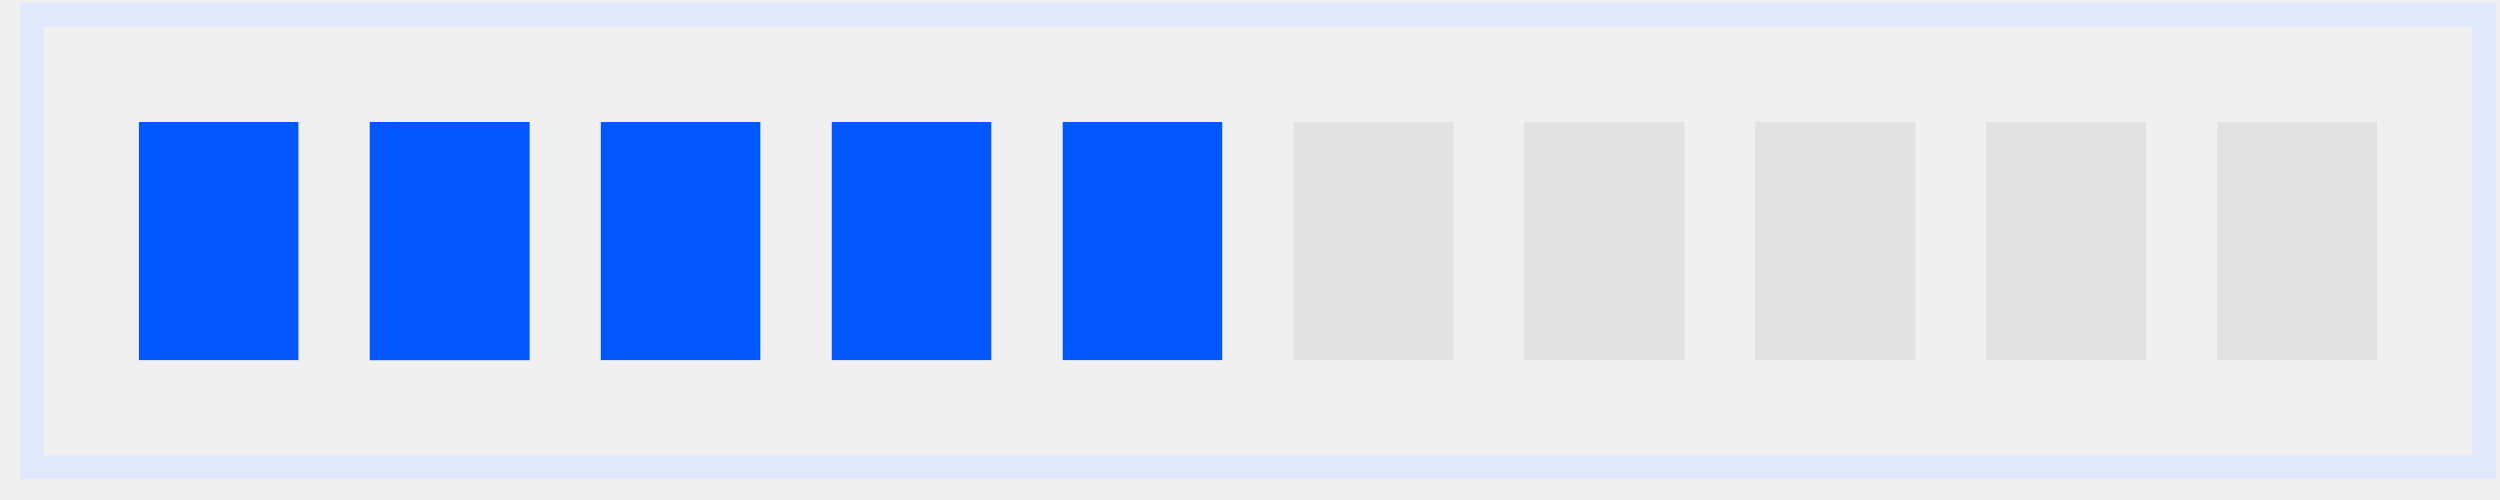
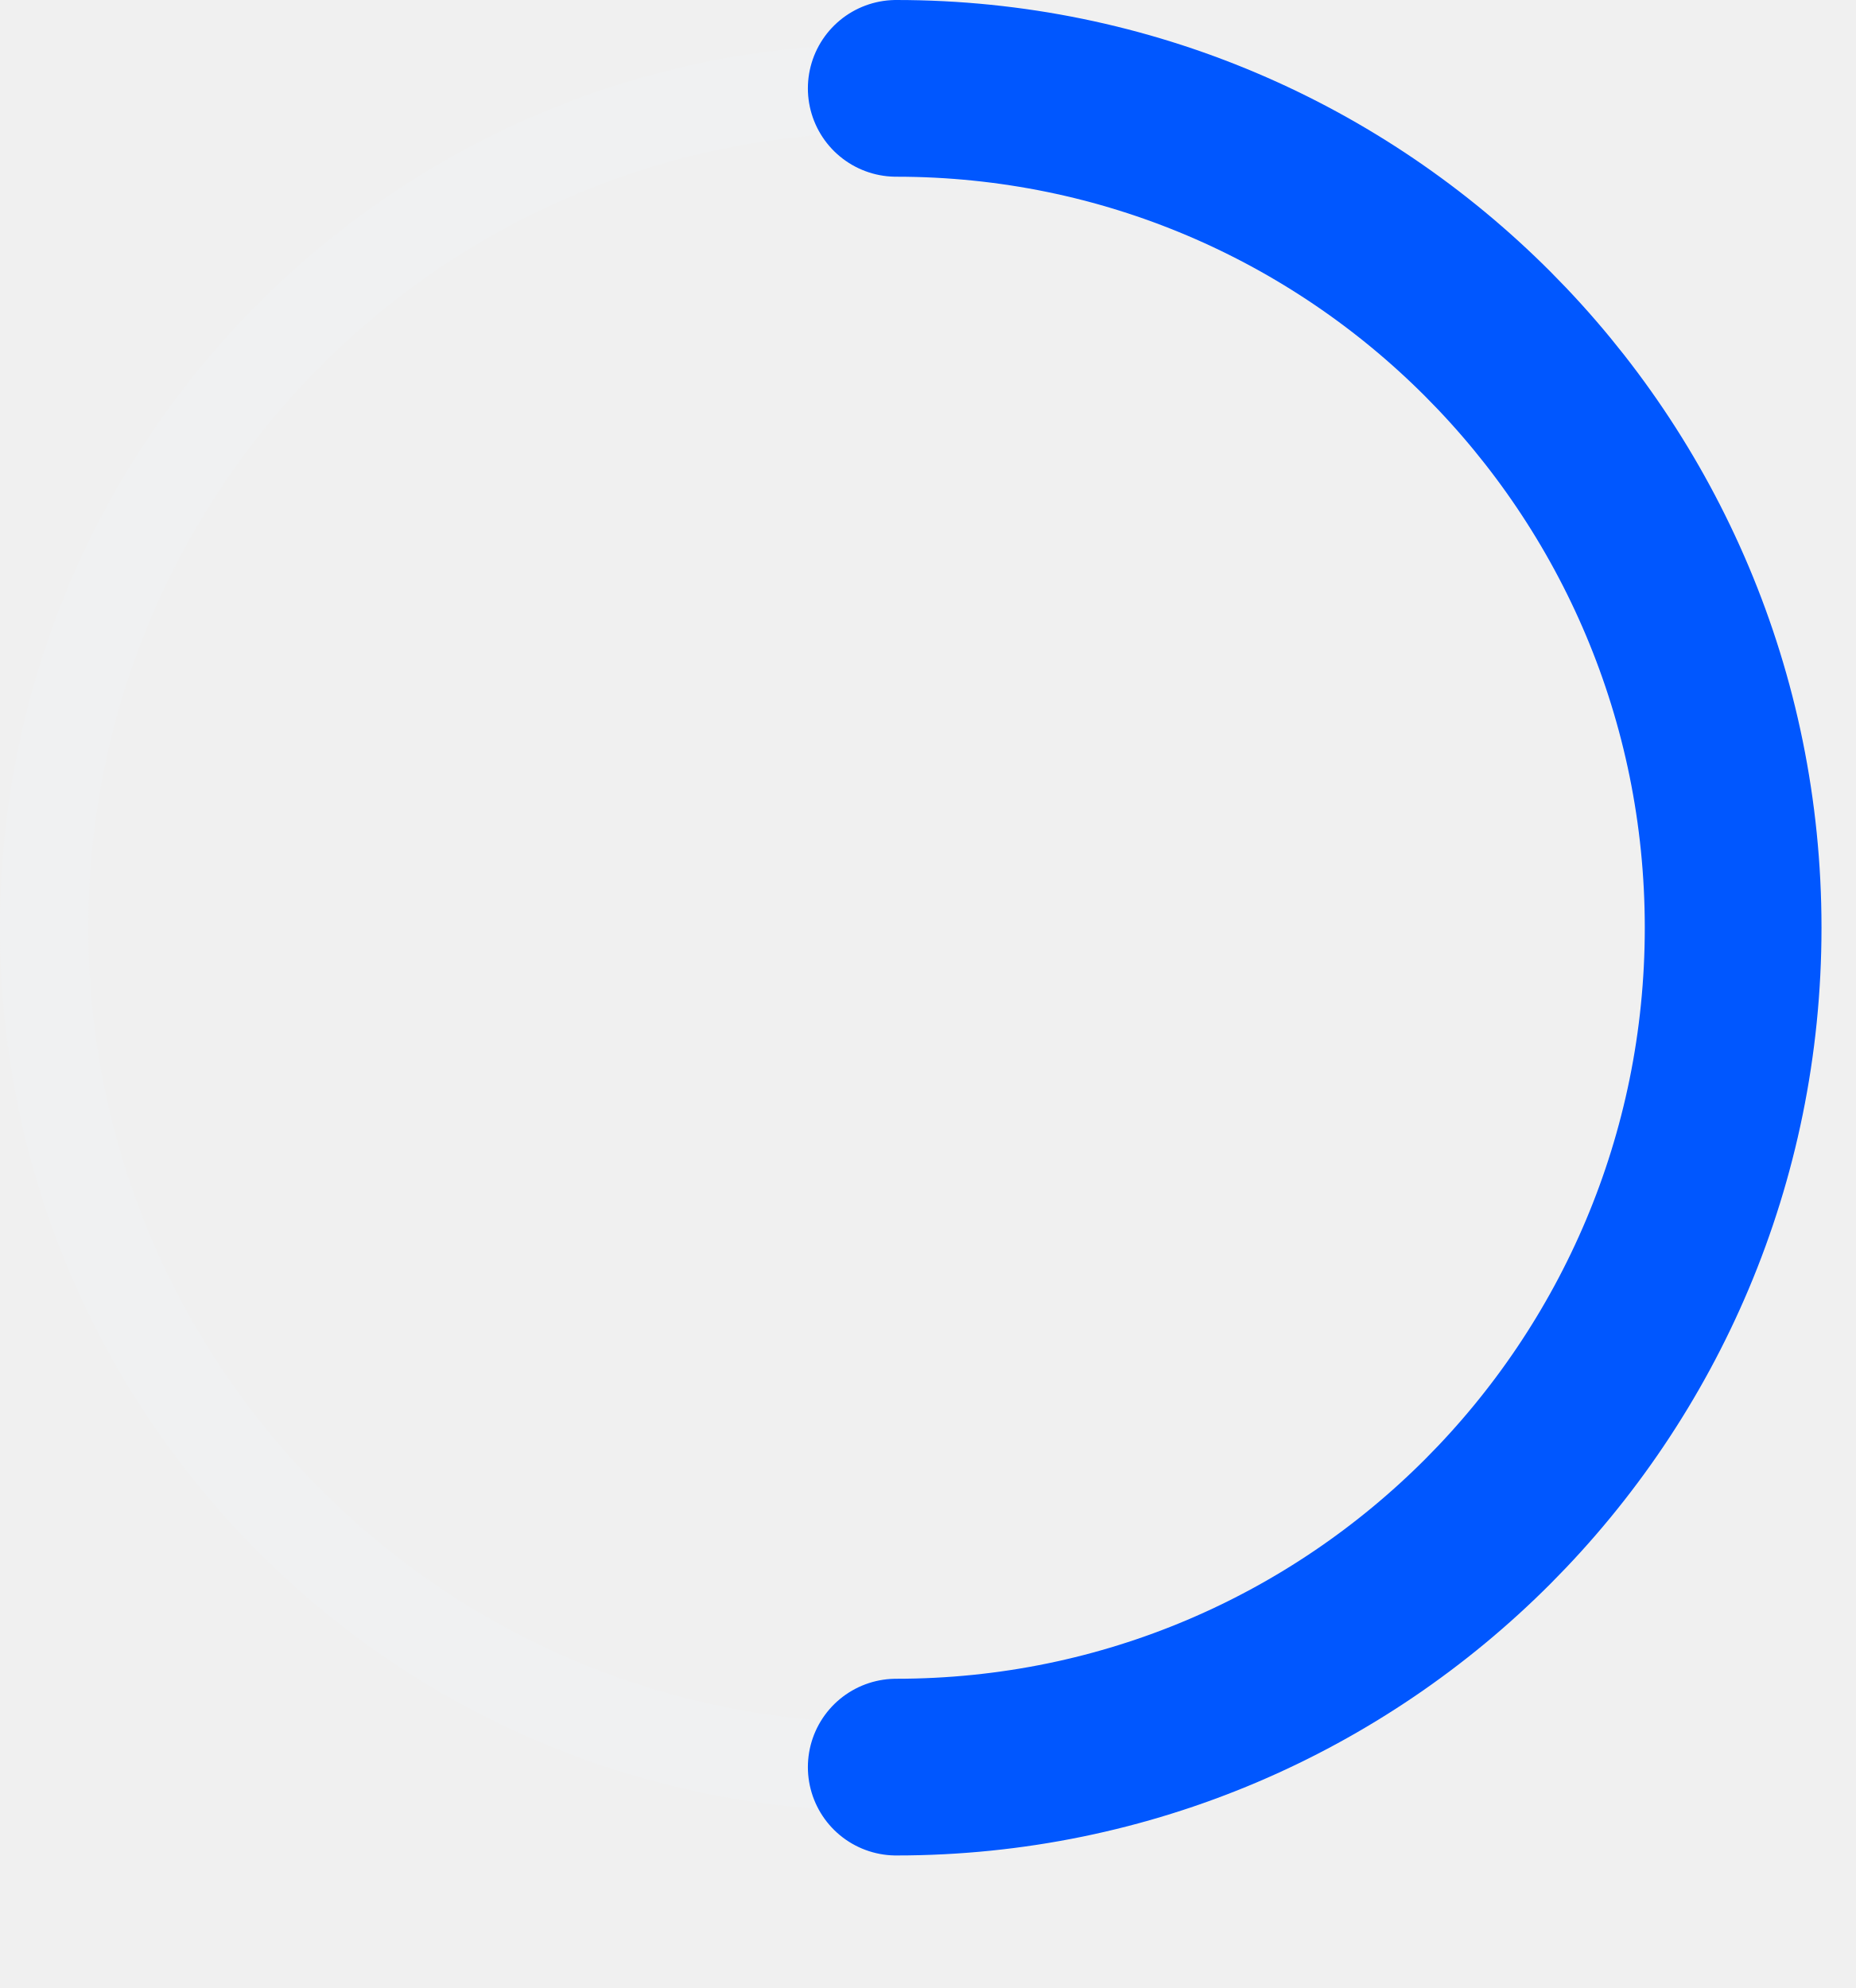
- <svg xmlns="http://www.w3.org/2000/svg" width="105" height="21" viewBox="0 0 105 21" fill="none">
-   <path fill-rule="evenodd" clip-rule="evenodd" d="M12.534 15.125H5.834V5.125H12.534V15.125Z" fill="#0057FF" />
-   <mask id="path-3-inside-1_567_4427" fill="white">
-     <path fill-rule="evenodd" clip-rule="evenodd" d="M22.234 15.125H15.534V5.125H22.234V15.125Z" />
-   </mask>
-   <path fill-rule="evenodd" clip-rule="evenodd" d="M22.234 15.125H15.534V5.125H22.234V15.125Z" fill="#0057FF" />
-   <path d="M15.534 15.125H5.534V25.125H15.534V15.125ZM22.234 15.125V25.125H32.234V15.125H22.234ZM15.534 5.125V-4.875H5.534V5.125H15.534ZM22.234 5.125H32.234V-4.875H22.234V5.125ZM15.534 25.125H22.234V5.125H15.534V25.125ZM5.534 5.125V15.125H25.534V5.125H5.534ZM22.234 -4.875H15.534V15.125H22.234V-4.875ZM32.234 15.125V5.125H12.234V15.125H32.234Z" fill="#0057FF" mask="url(#path-3-inside-1_567_4427)" />
-   <mask id="path-5-inside-2_567_4427" fill="white">
-     <path fill-rule="evenodd" clip-rule="evenodd" d="M31.934 15.125H25.234V5.125H31.934V15.125Z" />
-   </mask>
-   <path d="M25.234 15.125H15.234V25.125H25.234V15.125ZM31.934 15.125V25.125H41.934V15.125H31.934ZM25.234 5.125V-4.875H15.234V5.125H25.234ZM31.934 5.125H41.934V-4.875H31.934V5.125ZM25.234 25.125H31.934V5.125H25.234V25.125ZM15.234 5.125V15.125H35.234V5.125H15.234ZM31.934 -4.875H25.234V15.125H31.934V-4.875ZM41.934 15.125V5.125H21.934V15.125H41.934Z" fill="#0057FF" mask="url(#path-5-inside-2_567_4427)" />
-   <mask id="path-7-inside-3_567_4427" fill="white">
-     <path fill-rule="evenodd" clip-rule="evenodd" d="M41.634 15.125H34.934V5.125H41.634V15.125Z" />
-   </mask>
-   <path d="M34.934 15.125H24.934V25.125H34.934V15.125ZM41.634 15.125V25.125H51.634V15.125H41.634ZM34.934 5.125V-4.875H24.934V5.125H34.934ZM41.634 5.125H51.634V-4.875H41.634V5.125ZM34.934 25.125H41.634V5.125H34.934V25.125ZM24.934 5.125V15.125H44.934V5.125H24.934ZM41.634 -4.875H34.934V15.125H41.634V-4.875ZM51.634 15.125V5.125H31.634V15.125H51.634Z" fill="#0057FF" mask="url(#path-7-inside-3_567_4427)" />
-   <mask id="path-9-inside-4_567_4427" fill="white">
-     <path fill-rule="evenodd" clip-rule="evenodd" d="M51.334 15.125H44.634V5.125H51.334V15.125Z" />
-   </mask>
-   <path d="M44.634 15.125H34.634V25.125H44.634V15.125ZM51.334 15.125V25.125H61.334V15.125H51.334ZM44.634 5.125V-4.875H34.634V5.125H44.634ZM51.334 5.125H61.334V-4.875H51.334V5.125ZM44.634 25.125H51.334V5.125H44.634V25.125ZM34.634 5.125V15.125H54.634V5.125H34.634ZM51.334 -4.875H44.634V15.125H51.334V-4.875ZM61.334 15.125V5.125H41.334V15.125H61.334Z" fill="#0057FF" mask="url(#path-9-inside-4_567_4427)" />
-   <mask id="path-11-inside-5_567_4427" fill="white">
-     <path fill-rule="evenodd" clip-rule="evenodd" d="M61.034 15.125H54.334V5.125H61.034V15.125Z" />
-   </mask>
-   <path fill-rule="evenodd" clip-rule="evenodd" d="M61.034 15.125H54.334V5.125H61.034V15.125Z" fill="#D9D9D9" />
-   <path d="M54.334 15.125H44.334V25.125H54.334V15.125ZM61.034 15.125V25.125H71.034V15.125H61.034ZM54.334 5.125V-4.875H44.334V5.125H54.334ZM61.034 5.125H71.034V-4.875H61.034V5.125ZM54.334 25.125H61.034V5.125H54.334V25.125ZM44.334 5.125V15.125H64.334V5.125H44.334ZM61.034 -4.875H54.334V15.125H61.034V-4.875ZM71.034 15.125V5.125H51.034V15.125H71.034Z" fill="#E2E2E2" mask="url(#path-11-inside-5_567_4427)" />
-   <mask id="path-13-inside-6_567_4427" fill="white">
-     <path fill-rule="evenodd" clip-rule="evenodd" d="M70.734 15.125H64.034V5.125H70.734V15.125Z" />
-   </mask>
-   <path fill-rule="evenodd" clip-rule="evenodd" d="M70.734 15.125H64.034V5.125H70.734V15.125Z" fill="#D9D9D9" />
-   <path d="M64.034 15.125H54.034V25.125H64.034V15.125ZM70.734 15.125V25.125H80.734V15.125H70.734ZM64.034 5.125V-4.875H54.034V5.125H64.034ZM70.734 5.125H80.734V-4.875H70.734V5.125ZM64.034 25.125H70.734V5.125H64.034V25.125ZM54.034 5.125V15.125H74.034V5.125H54.034ZM70.734 -4.875H64.034V15.125H70.734V-4.875ZM80.734 15.125V5.125H60.734V15.125H80.734Z" fill="#E2E2E2" mask="url(#path-13-inside-6_567_4427)" />
-   <mask id="path-15-inside-7_567_4427" fill="white">
-     <path fill-rule="evenodd" clip-rule="evenodd" d="M80.434 15.125H73.734V5.125H80.434V15.125Z" />
-   </mask>
-   <path fill-rule="evenodd" clip-rule="evenodd" d="M80.434 15.125H73.734V5.125H80.434V15.125Z" fill="#D9D9D9" />
-   <path d="M73.734 15.125H63.734V25.125H73.734V15.125ZM80.434 15.125V25.125H90.434V15.125H80.434ZM73.734 5.125V-4.875H63.734V5.125H73.734ZM80.434 5.125H90.434V-4.875H80.434V5.125ZM73.734 25.125H80.434V5.125H73.734V25.125ZM63.734 5.125V15.125H83.734V5.125H63.734ZM80.434 -4.875H73.734V15.125H80.434V-4.875ZM90.434 15.125V5.125H70.434V15.125H90.434Z" fill="#E2E2E2" mask="url(#path-15-inside-7_567_4427)" />
-   <mask id="path-17-inside-8_567_4427" fill="white">
-     <path fill-rule="evenodd" clip-rule="evenodd" d="M90.134 15.125H83.434V5.125H90.134V15.125Z" />
-   </mask>
-   <path fill-rule="evenodd" clip-rule="evenodd" d="M90.134 15.125H83.434V5.125H90.134V15.125Z" fill="#D9D9D9" />
-   <path d="M83.434 15.125H73.434V25.125H83.434V15.125ZM90.134 15.125V25.125H100.134V15.125H90.134ZM83.434 5.125V-4.875H73.434V5.125H83.434ZM90.134 5.125H100.134V-4.875H90.134V5.125ZM83.434 25.125H90.134V5.125H83.434V25.125ZM73.434 5.125V15.125H93.434V5.125H73.434ZM90.134 -4.875H83.434V15.125H90.134V-4.875ZM100.134 15.125V5.125H80.134V15.125H100.134Z" fill="#E2E2E2" mask="url(#path-17-inside-8_567_4427)" />
-   <mask id="path-19-inside-9_567_4427" fill="white">
-     <path fill-rule="evenodd" clip-rule="evenodd" d="M99.834 15.125H93.134V5.125H99.834V15.125Z" />
-   </mask>
-   <path fill-rule="evenodd" clip-rule="evenodd" d="M99.834 15.125H93.134V5.125H99.834V15.125Z" fill="#D9D9D9" />
-   <path d="M93.134 15.125H83.134V25.125H93.134V15.125ZM99.834 15.125V25.125H109.834V15.125H99.834ZM93.134 5.125V-4.875H83.134V5.125H93.134ZM99.834 5.125H109.834V-4.875H99.834V5.125ZM93.134 25.125H99.834V5.125H93.134V25.125ZM83.134 5.125V15.125H103.134V5.125H83.134ZM99.834 -4.875H93.134V15.125H99.834V-4.875ZM109.834 15.125V5.125H89.834V15.125H109.834Z" fill="#E2E2E2" mask="url(#path-19-inside-9_567_4427)" />
-   <rect x="1.334" y="0.625" width="103" height="19" stroke="#E2E8FB" />
+ <svg xmlns="http://www.w3.org/2000/svg" width="42" height="45" viewBox="0 0 42 45" fill="none">
+   <circle cx="20" cy="21" r="19" stroke="#F0F1F2" stroke-width="2" />
+   <path d="M20.287 40C30.75 40 39.231 31.493 39.231 21C39.231 10.507 30.75 2 20.287 2" stroke="#0057FF" stroke-width="4" stroke-linecap="round" />
</svg>
